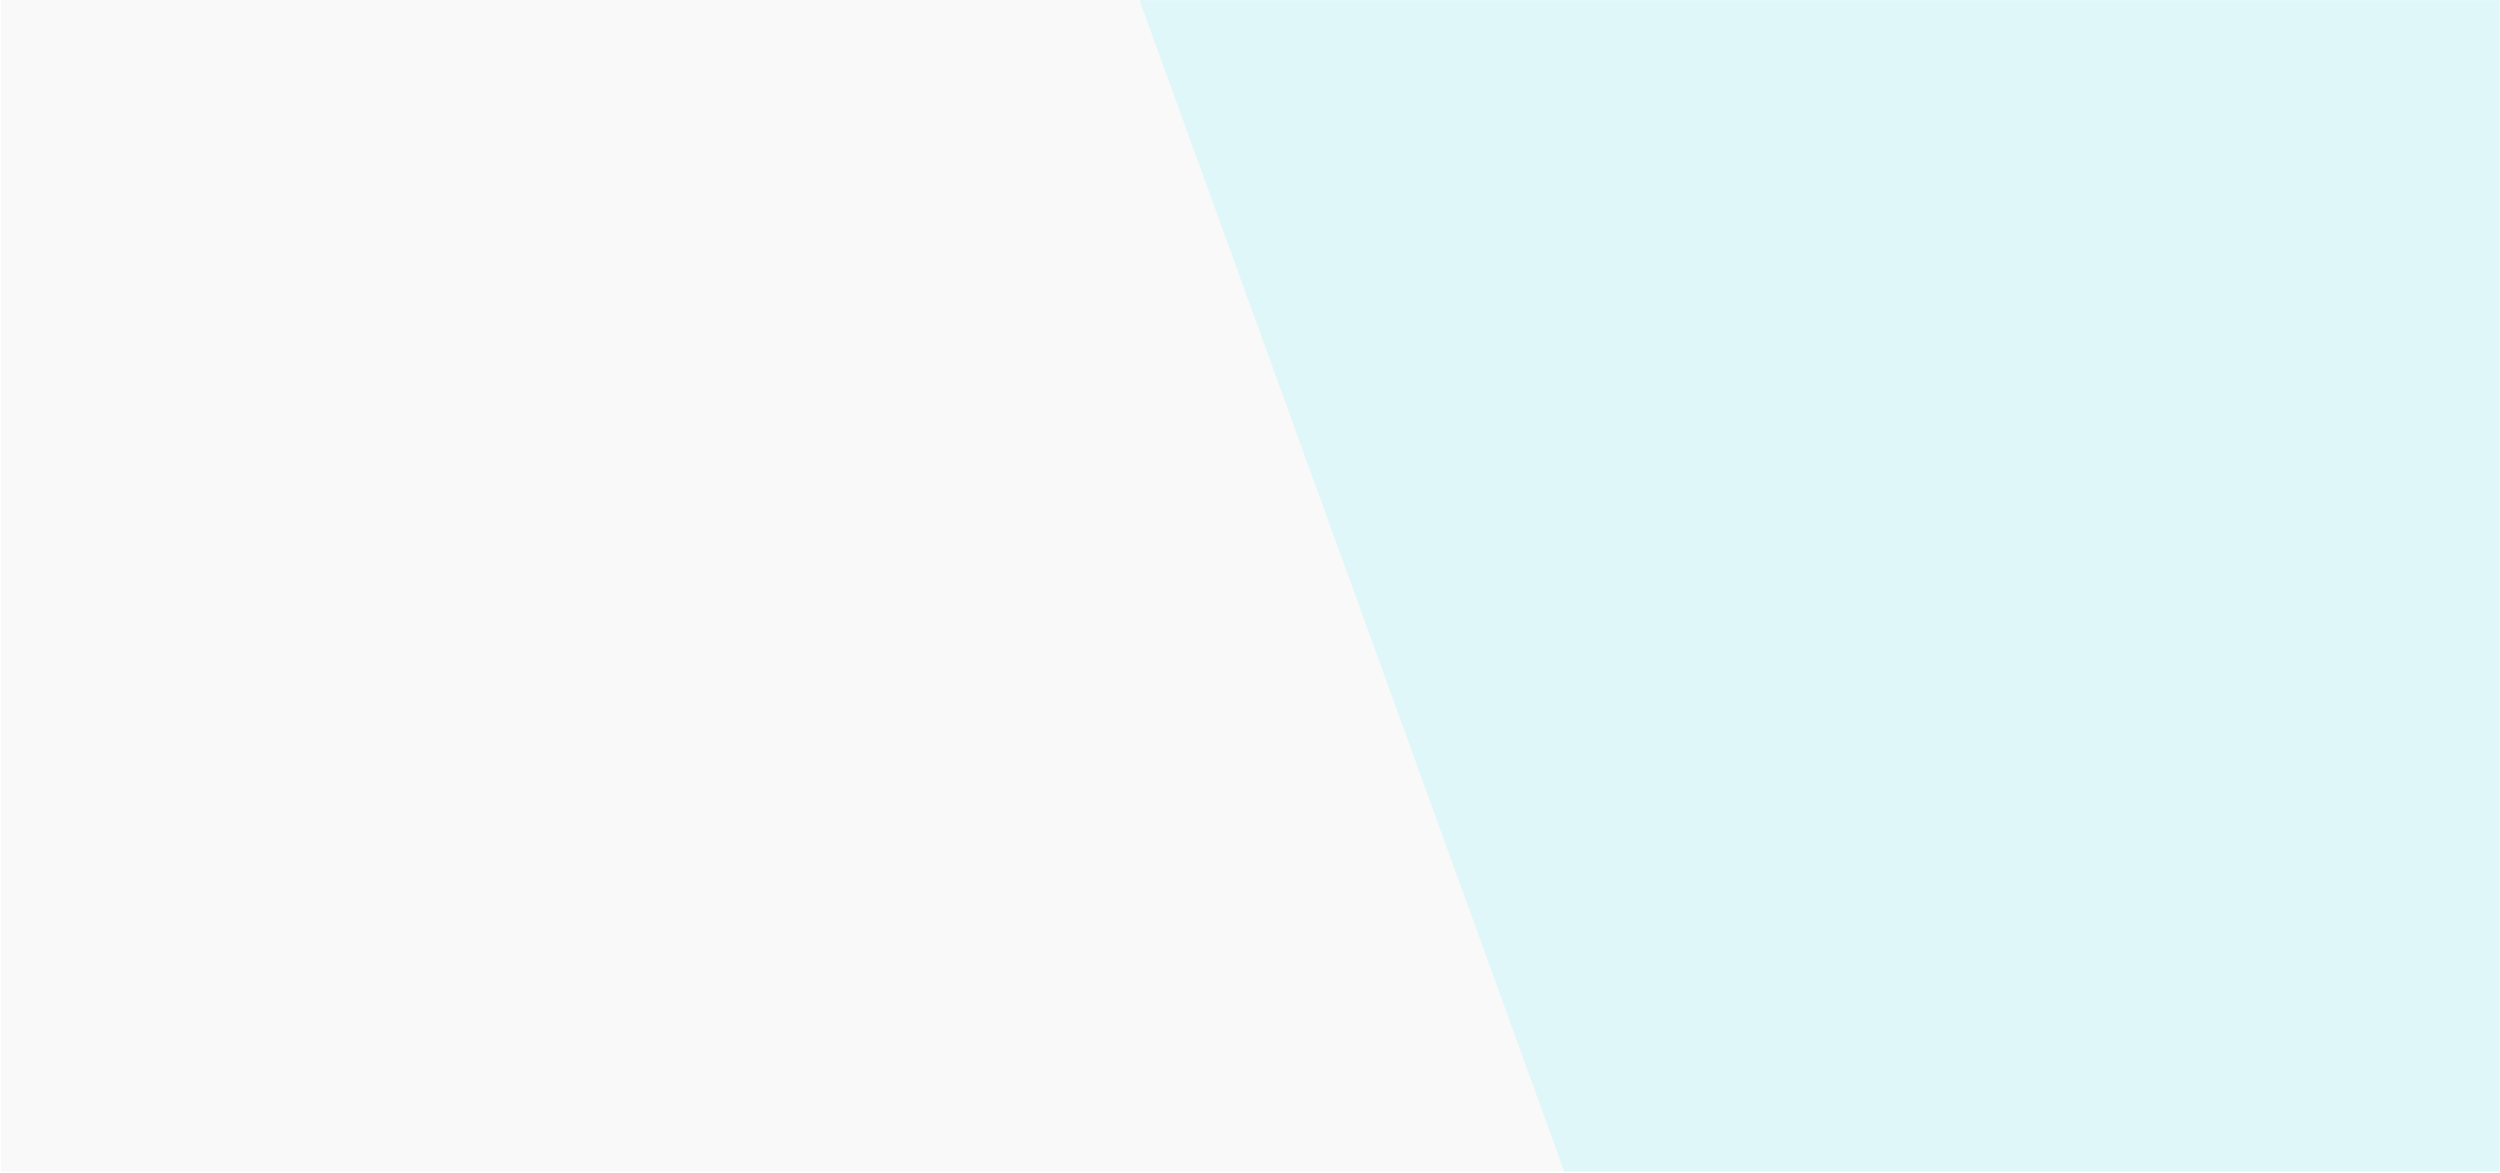
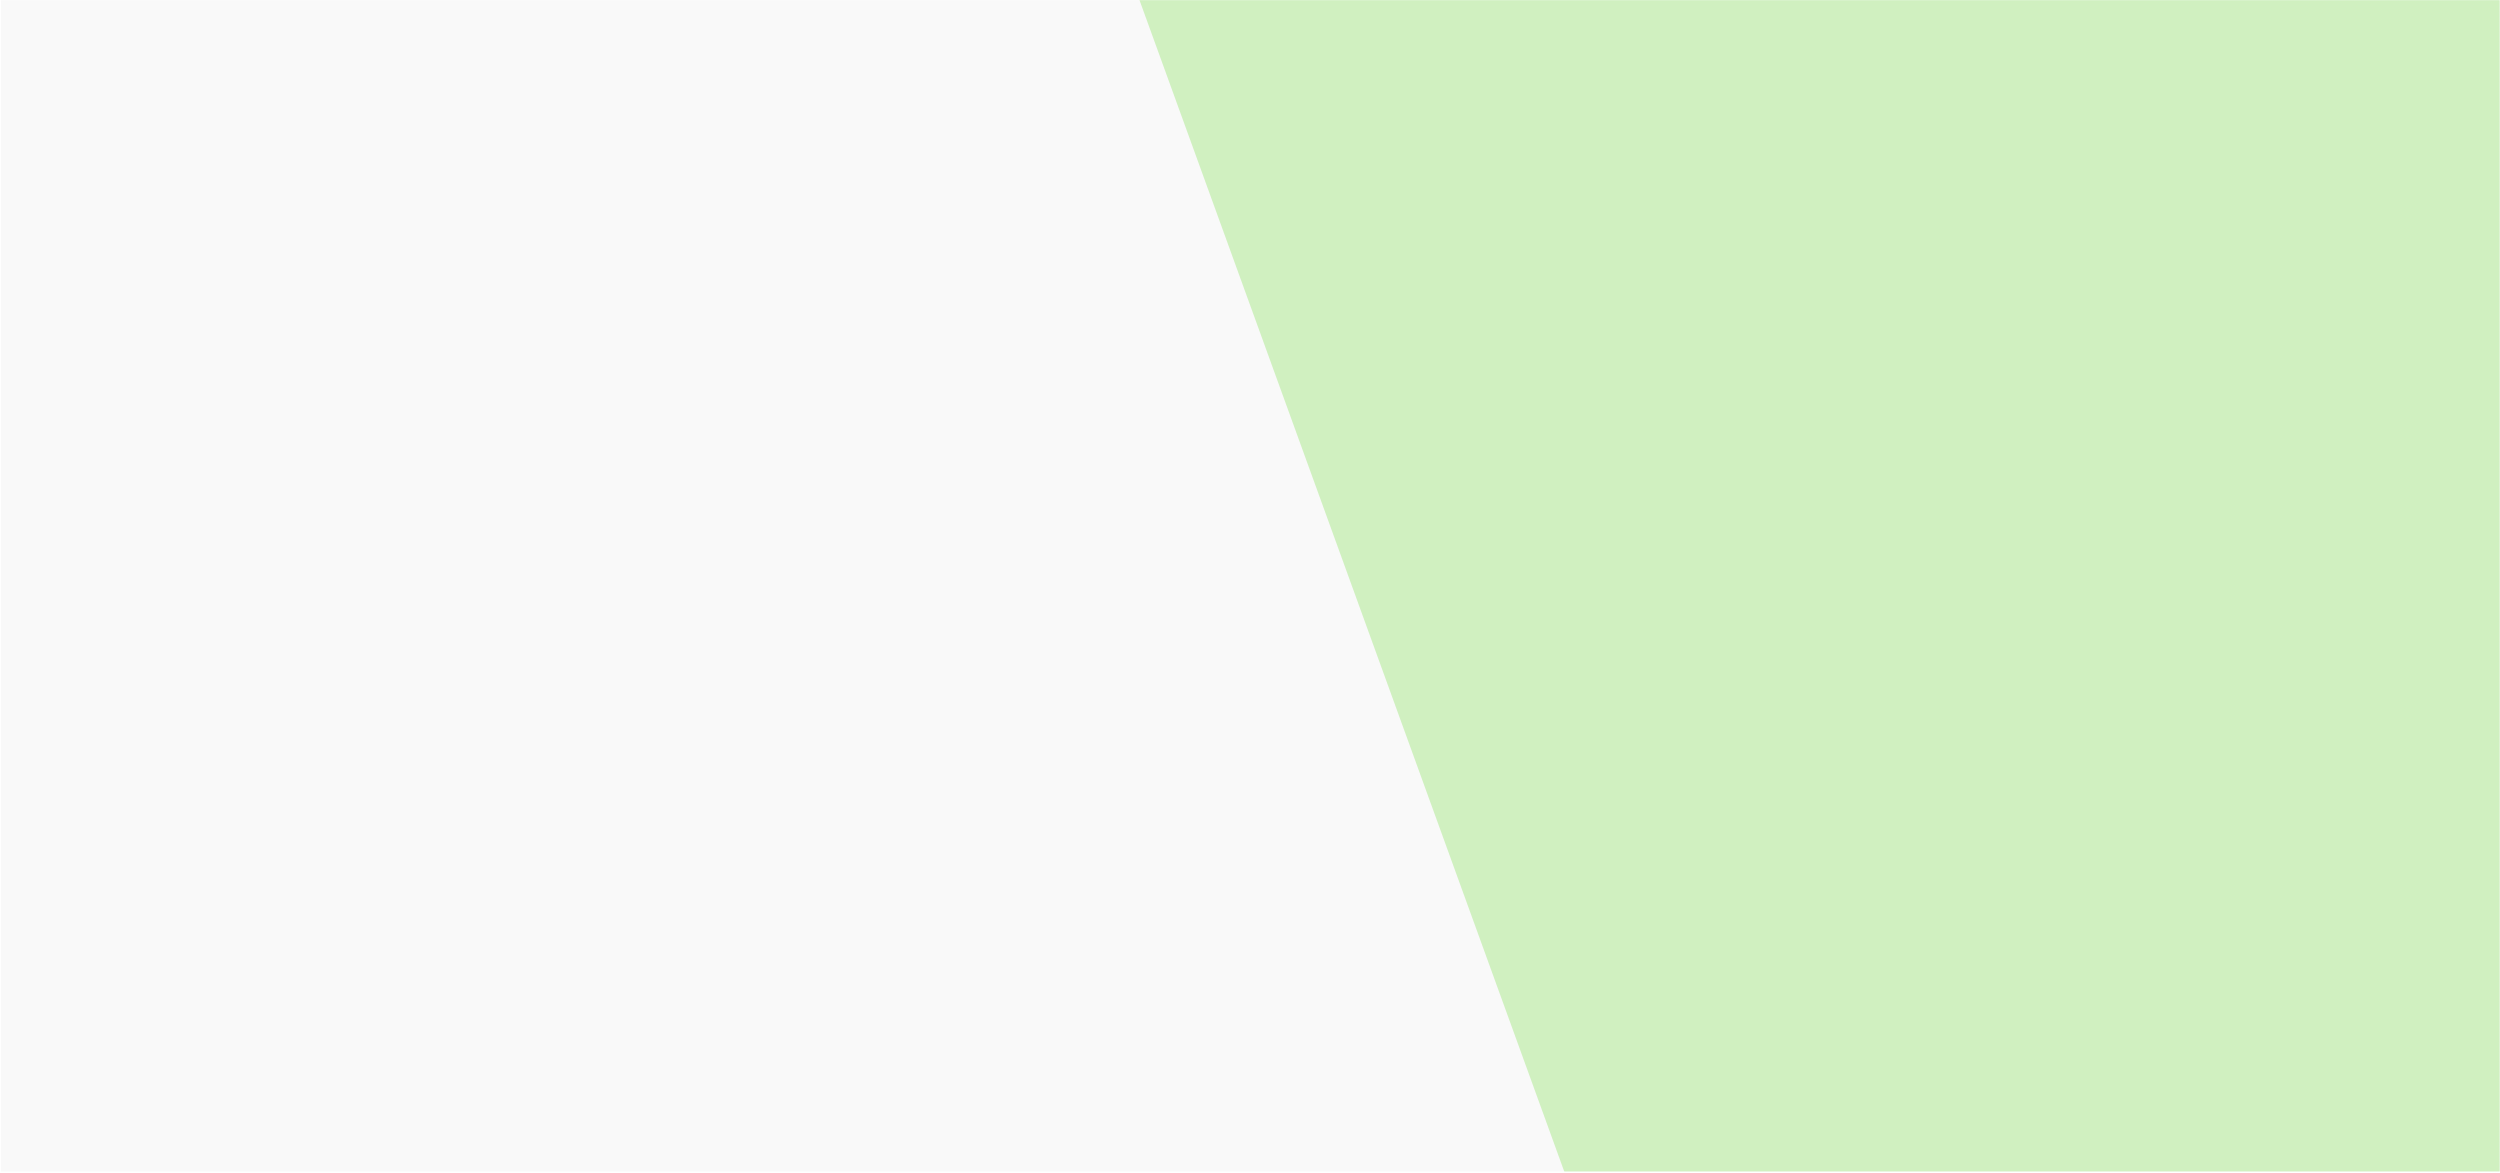
<svg xmlns="http://www.w3.org/2000/svg" width="1921" height="901" viewBox="0 0 1921 901" fill="none">
  <rect x="0.747" y="0.132" width="1920" height="900" fill="#F9F9F9" />
  <mask id="mask0_27_9" style="mask-type:alpha" maskUnits="userSpaceOnUse" x="0" y="0" width="1921" height="901">
    <rect x="0.747" y="0.132" width="1920" height="900" fill="#F9F9F9" />
  </mask>
  <g mask="url(#mask0_27_9)">
-     <path d="M1249.03 1030L869.026 -18H1975.03V1030H1249.03Z" fill="#E0F7FA" />
+     <path d="M1249.03 1030L869.026 -18H1975.03V1030H1249.03Z" fill="#D0F0C0" />
  </g>
</svg>
